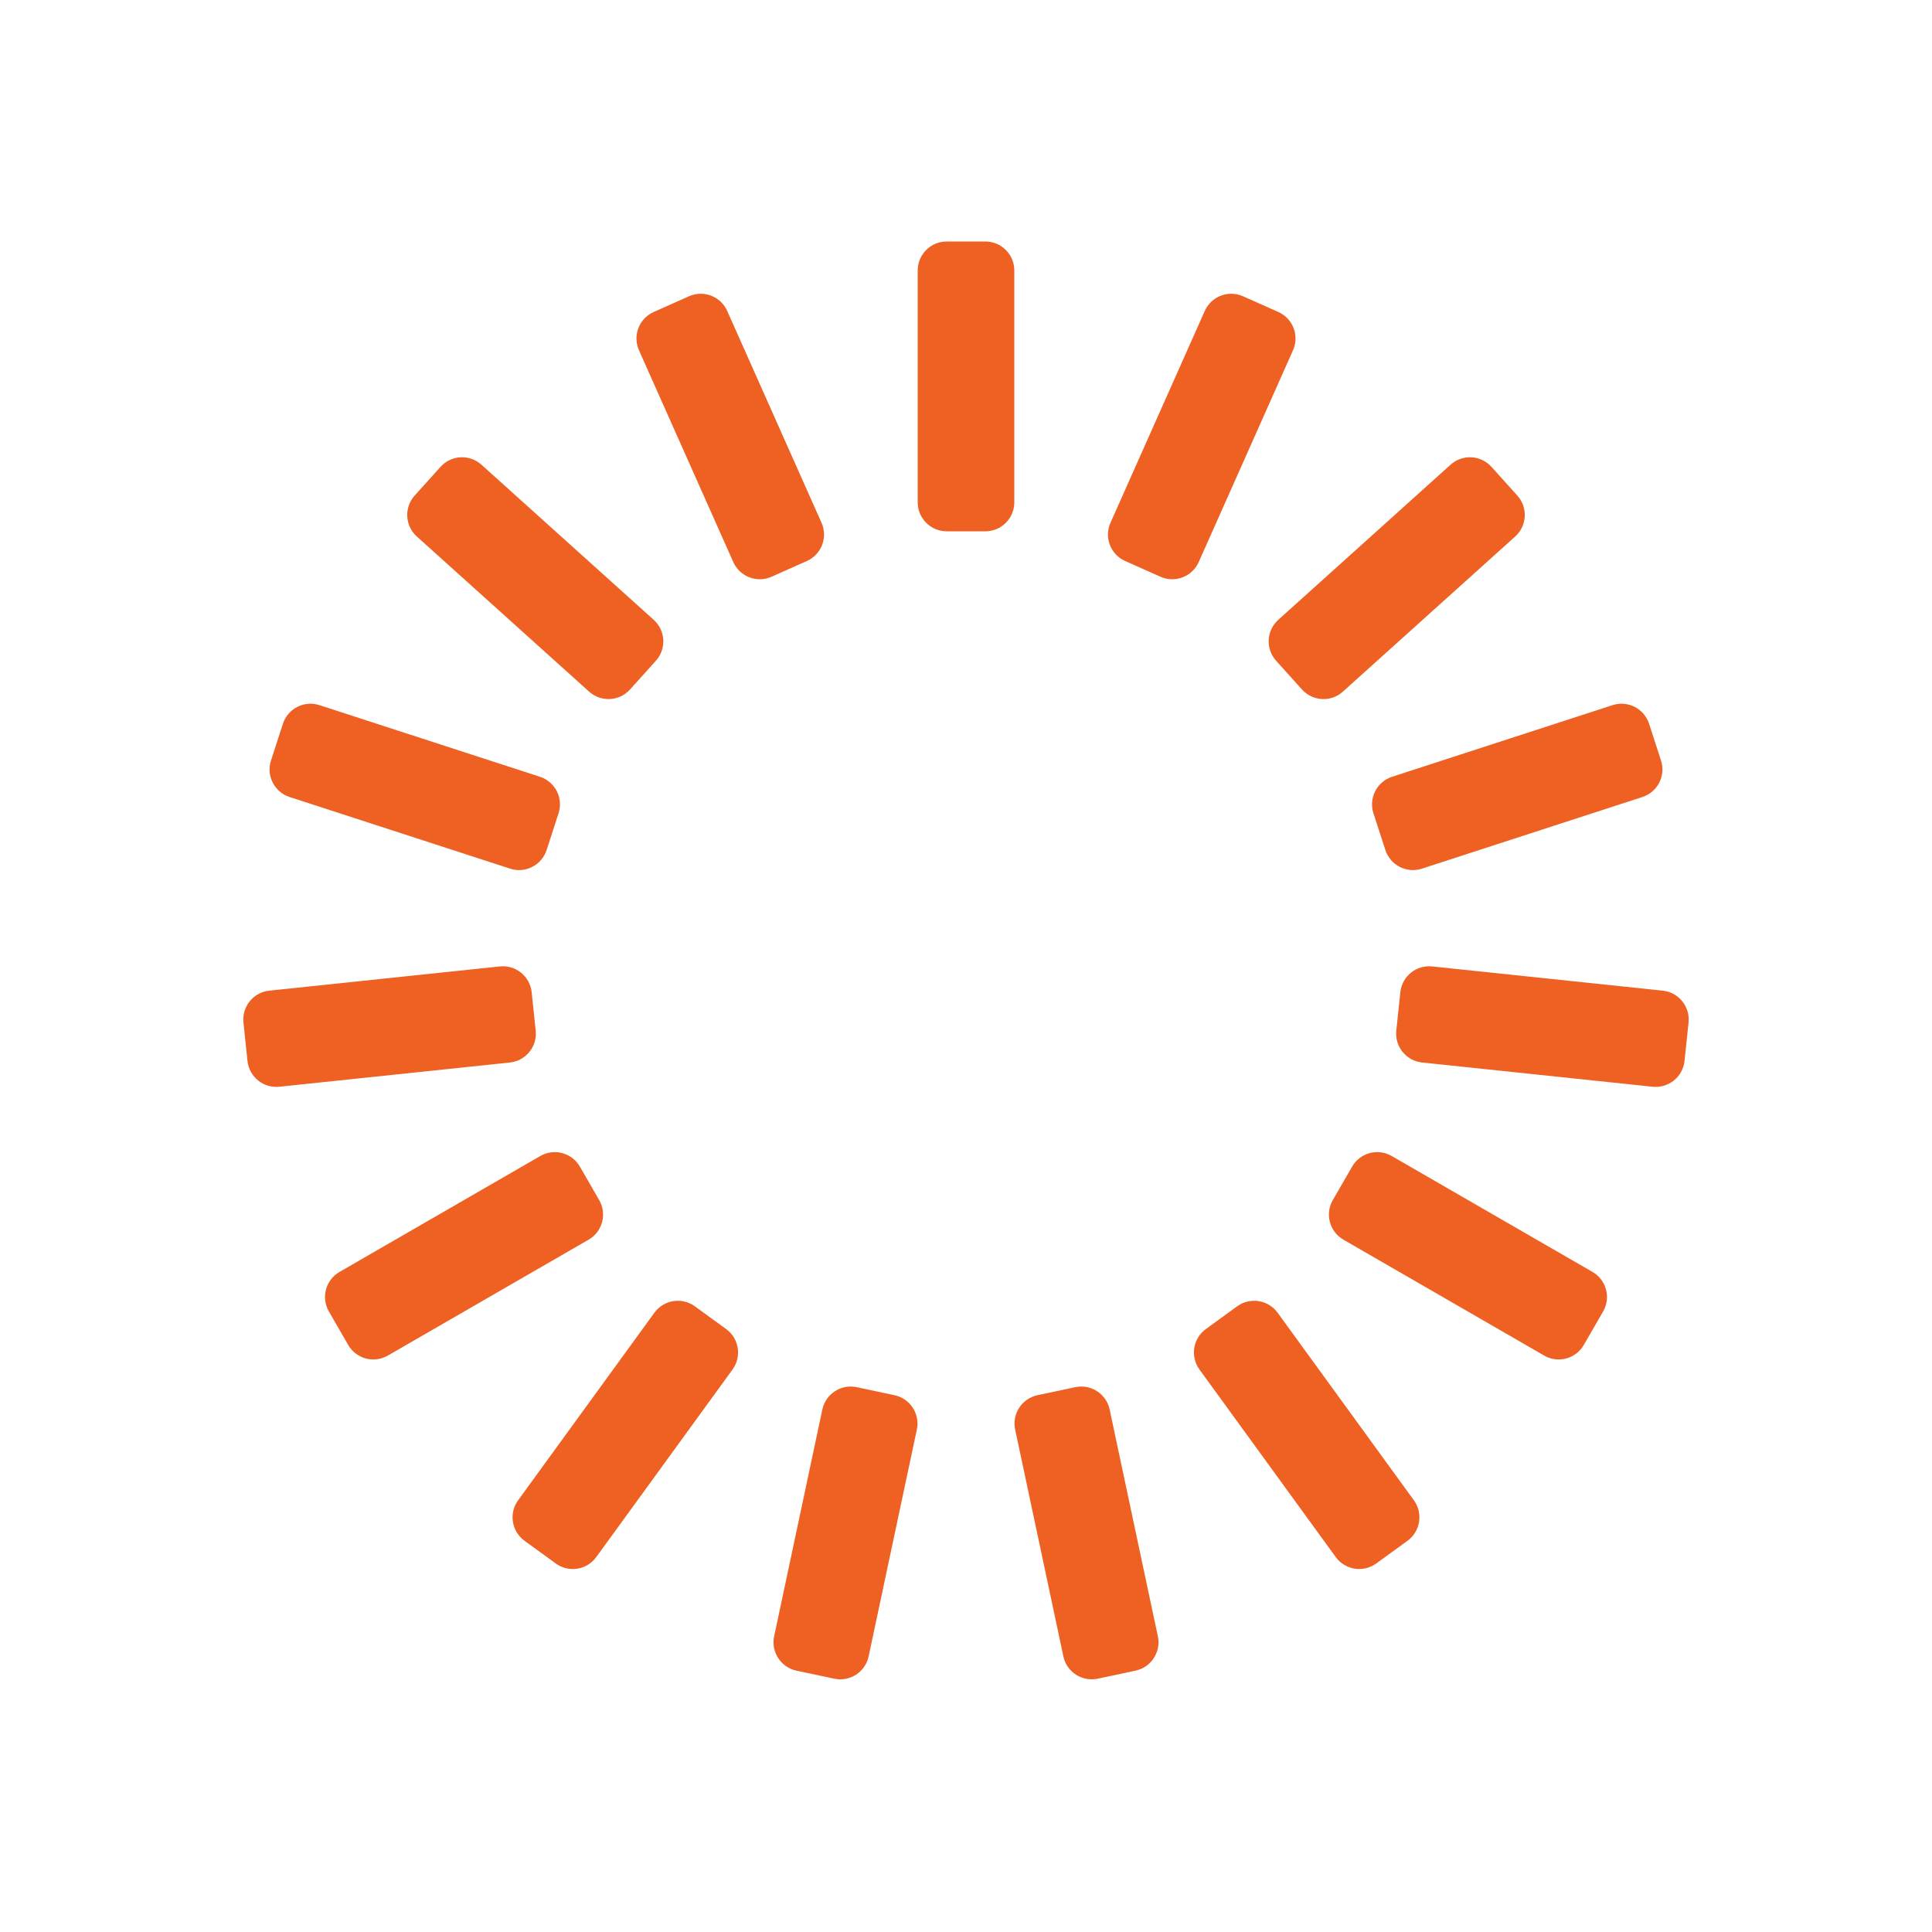
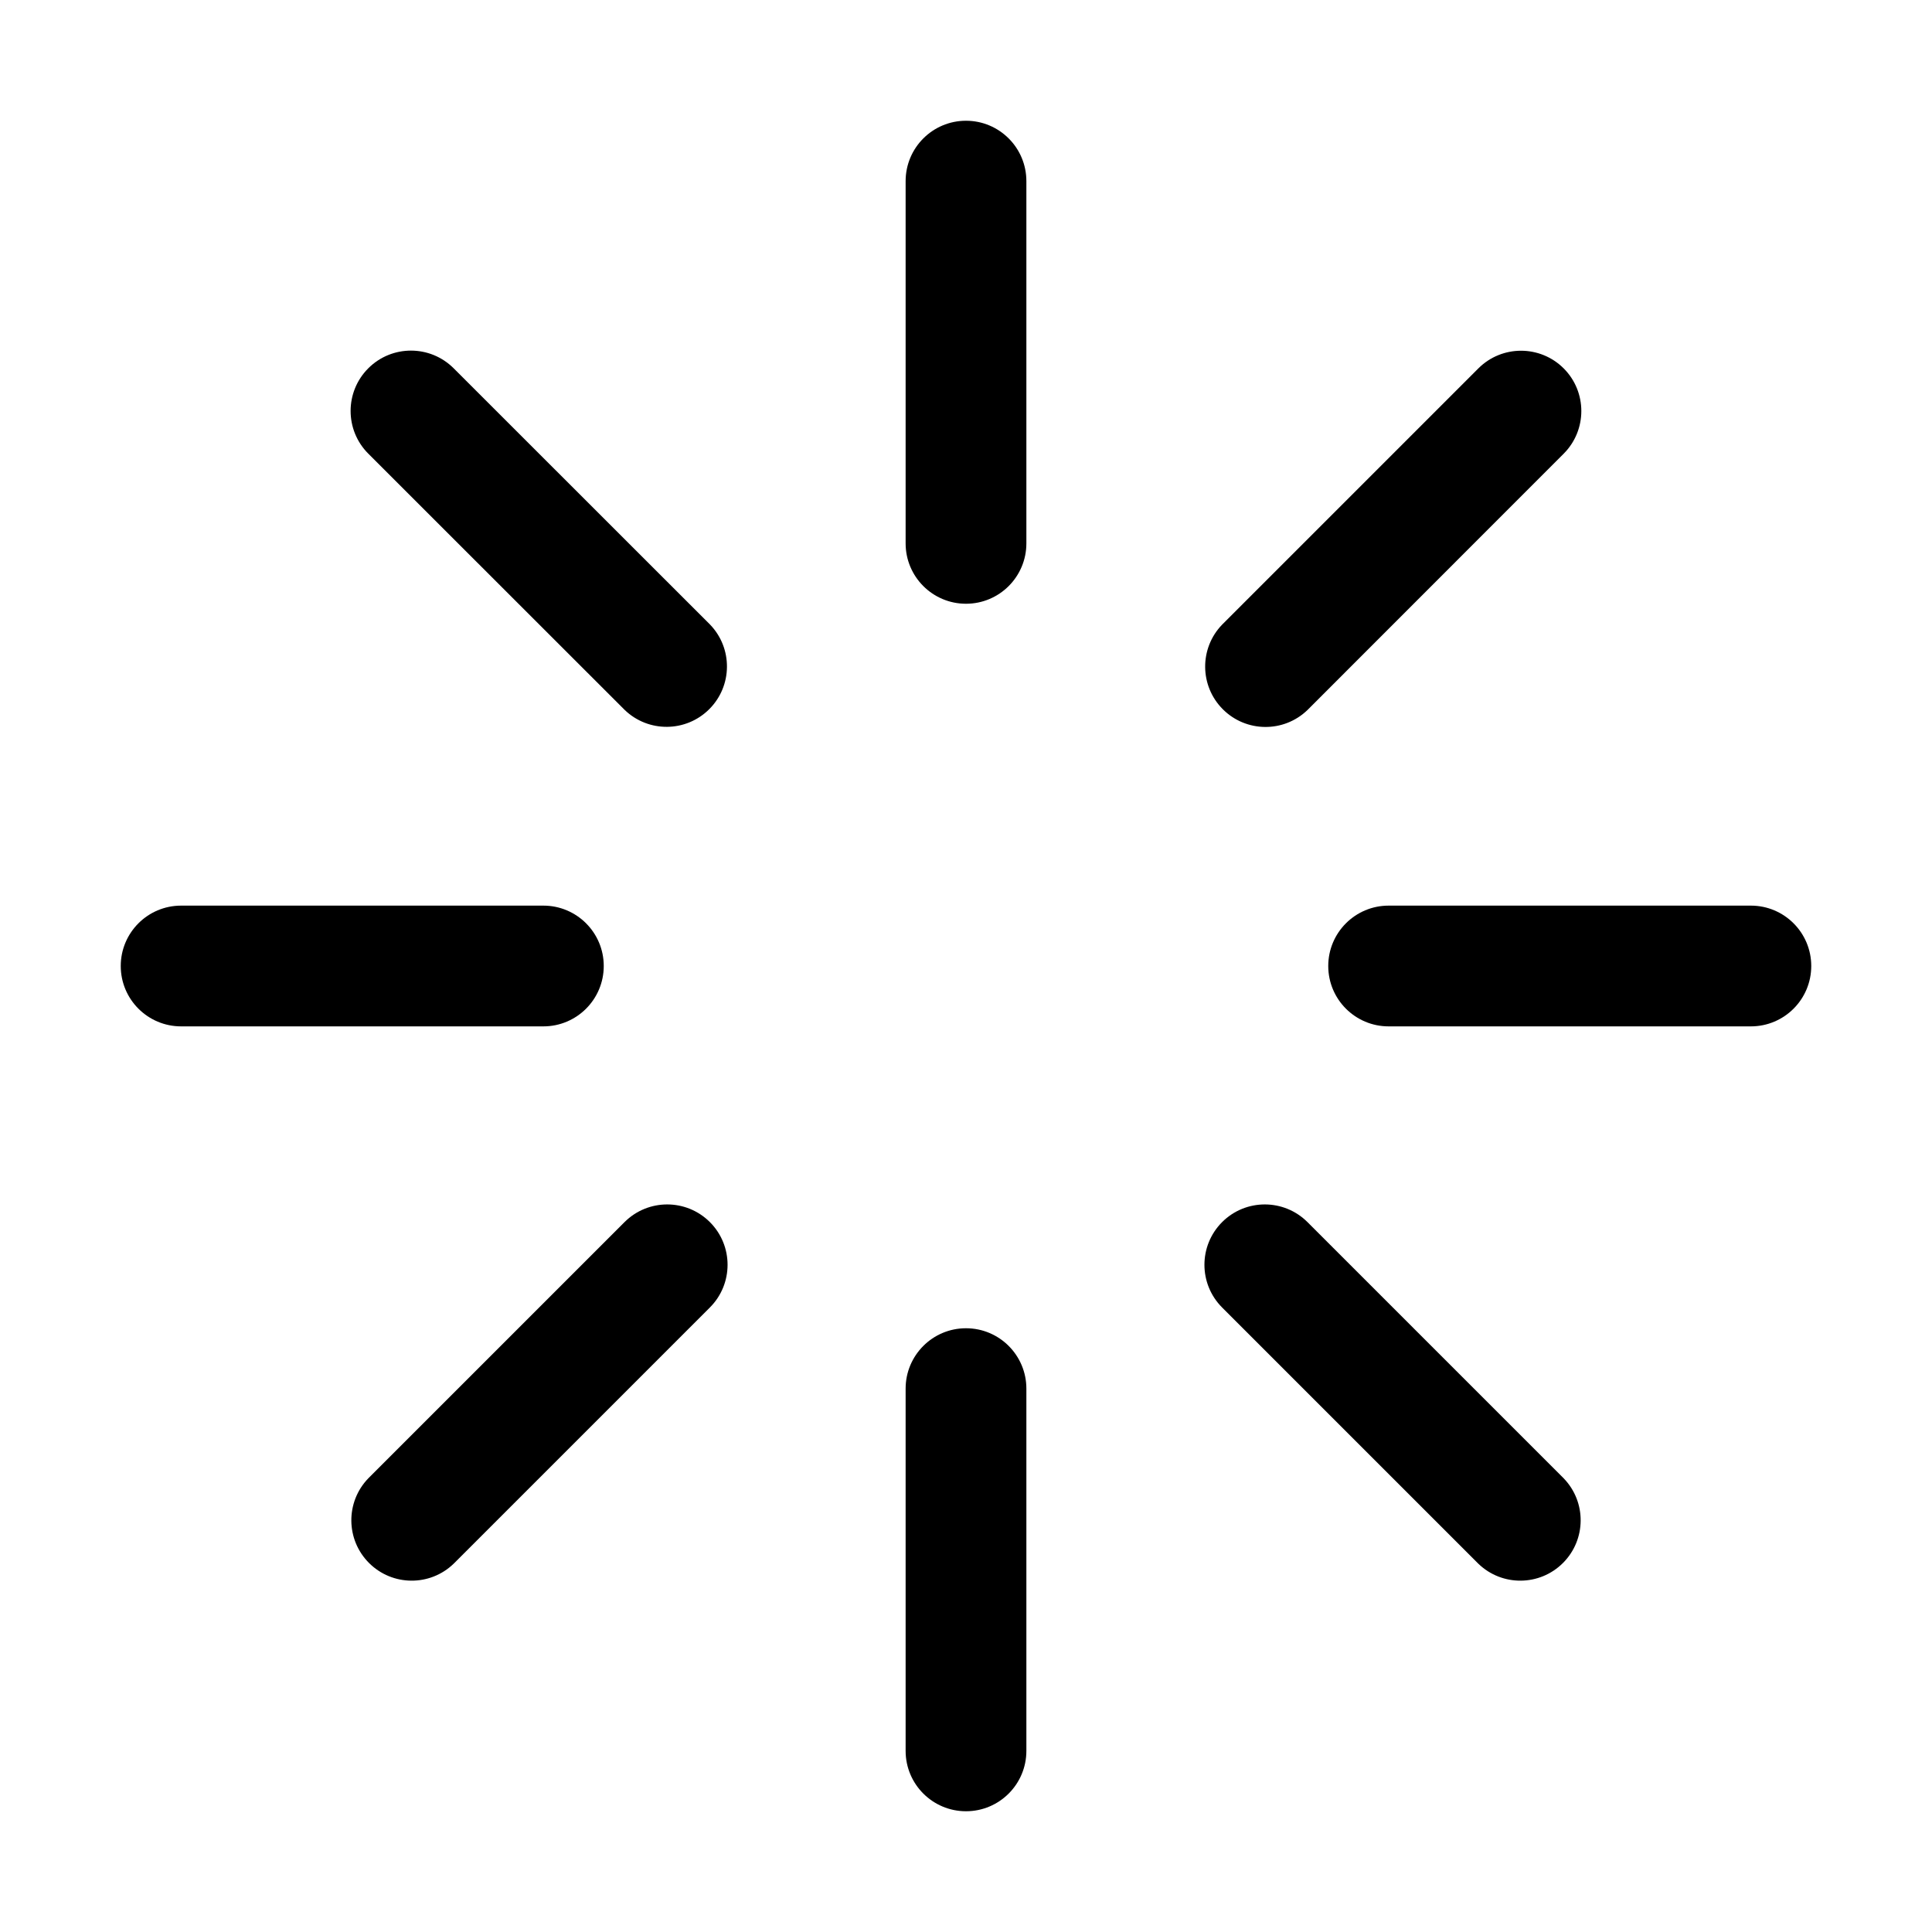
- <svg xmlns="http://www.w3.org/2000/svg" style="margin:auto;background:transparent;display:block;" width="200px" height="200px" viewBox="0 0 100 100" preserveAspectRatio="xMidYMid">
-   <g transform="rotate(0 50 50)">
-     <rect x="47.5" y="12.5" rx="1.5" ry="1.5" width="5" height="15" fill="#ee6123">
-       <animate attributeName="opacity" values="1;0" keyTimes="0;1" dur="1s" begin="-0.933s" repeatCount="indefinite" />
-     </rect>
-   </g>
-   <g transform="rotate(24 50 50)">
-     <rect x="47.5" y="12.5" rx="1.5" ry="1.5" width="5" height="15" fill="#ee6123">
-       <animate attributeName="opacity" values="1;0" keyTimes="0;1" dur="1s" begin="-0.867s" repeatCount="indefinite" />
-     </rect>
-   </g>
-   <g transform="rotate(48 50 50)">
-     <rect x="47.5" y="12.5" rx="1.5" ry="1.5" width="5" height="15" fill="#ee6123">
-       <animate attributeName="opacity" values="1;0" keyTimes="0;1" dur="1s" begin="-0.8s" repeatCount="indefinite" />
-     </rect>
-   </g>
-   <g transform="rotate(72 50 50)">
-     <rect x="47.5" y="12.5" rx="1.5" ry="1.5" width="5" height="15" fill="#ee6123">
-       <animate attributeName="opacity" values="1;0" keyTimes="0;1" dur="1s" begin="-0.733s" repeatCount="indefinite" />
-     </rect>
-   </g>
-   <g transform="rotate(96 50 50)">
-     <rect x="47.5" y="12.5" rx="1.5" ry="1.5" width="5" height="15" fill="#ee6123">
-       <animate attributeName="opacity" values="1;0" keyTimes="0;1" dur="1s" begin="-0.667s" repeatCount="indefinite" />
-     </rect>
-   </g>
-   <g transform="rotate(120 50 50)">
-     <rect x="47.5" y="12.5" rx="1.5" ry="1.5" width="5" height="15" fill="#ee6123">
-       <animate attributeName="opacity" values="1;0" keyTimes="0;1" dur="1s" begin="-0.6s" repeatCount="indefinite" />
-     </rect>
-   </g>
-   <g transform="rotate(144 50 50)">
-     <rect x="47.5" y="12.5" rx="1.5" ry="1.5" width="5" height="15" fill="#ee6123">
-       <animate attributeName="opacity" values="1;0" keyTimes="0;1" dur="1s" begin="-0.533s" repeatCount="indefinite" />
-     </rect>
-   </g>
-   <g transform="rotate(168 50 50)">
-     <rect x="47.5" y="12.5" rx="1.5" ry="1.5" width="5" height="15" fill="#ee6123">
-       <animate attributeName="opacity" values="1;0" keyTimes="0;1" dur="1s" begin="-0.467s" repeatCount="indefinite" />
-     </rect>
-   </g>
-   <g transform="rotate(192 50 50)">
-     <rect x="47.5" y="12.5" rx="1.5" ry="1.5" width="5" height="15" fill="#ee6123">
-       <animate attributeName="opacity" values="1;0" keyTimes="0;1" dur="1s" begin="-0.4s" repeatCount="indefinite" />
-     </rect>
-   </g>
-   <g transform="rotate(216 50 50)">
-     <rect x="47.5" y="12.5" rx="1.5" ry="1.5" width="5" height="15" fill="#ee6123">
-       <animate attributeName="opacity" values="1;0" keyTimes="0;1" dur="1s" begin="-0.333s" repeatCount="indefinite" />
-     </rect>
-   </g>
-   <g transform="rotate(240 50 50)">
-     <rect x="47.5" y="12.5" rx="1.5" ry="1.5" width="5" height="15" fill="#ee6123">
-       <animate attributeName="opacity" values="1;0" keyTimes="0;1" dur="1s" begin="-0.267s" repeatCount="indefinite" />
-     </rect>
-   </g>
-   <g transform="rotate(264 50 50)">
-     <rect x="47.5" y="12.5" rx="1.5" ry="1.5" width="5" height="15" fill="#ee6123">
-       <animate attributeName="opacity" values="1;0" keyTimes="0;1" dur="1s" begin="-0.2s" repeatCount="indefinite" />
-     </rect>
-   </g>
-   <g transform="rotate(288 50 50)">
-     <rect x="47.5" y="12.5" rx="1.5" ry="1.5" width="5" height="15" fill="#ee6123">
-       <animate attributeName="opacity" values="1;0" keyTimes="0;1" dur="1s" begin="-0.133s" repeatCount="indefinite" />
-     </rect>
-   </g>
-   <g transform="rotate(312 50 50)">
-     <rect x="47.5" y="12.5" rx="1.5" ry="1.5" width="5" height="15" fill="#ee6123">
-       <animate attributeName="opacity" values="1;0" keyTimes="0;1" dur="1s" begin="-0.067s" repeatCount="indefinite" />
-     </rect>
-   </g>
-   <g transform="rotate(336 50 50)">
-     <rect x="47.5" y="12.5" rx="1.5" ry="1.5" width="5" height="15" fill="#ee6123">
-       <animate attributeName="opacity" values="1;0" keyTimes="0;1" dur="1s" begin="0s" repeatCount="indefinite" />
-     </rect>
-   </g>
+ <svg xmlns="http://www.w3.org/2000/svg" width="800px" height="800px" viewBox="0 0 1024 1024">
+   <path fill="#000000" d="M512 64a32 32 0 0 1 32 32v192a32 32 0 0 1-64 0V96a32 32 0 0 1 32-32zm0 640a32 32 0 0 1 32 32v192a32 32 0 1 1-64 0V736a32 32 0 0 1 32-32zm448-192a32 32 0 0 1-32 32H736a32 32 0 1 1 0-64h192a32 32 0 0 1 32 32zm-640 0a32 32 0 0 1-32 32H96a32 32 0 0 1 0-64h192a32 32 0 0 1 32 32zM195.2 195.2a32 32 0 0 1 45.248 0L376.32 331.008a32 32 0 0 1-45.248 45.248L195.2 240.448a32 32 0 0 1 0-45.248zm452.544 452.544a32 32 0 0 1 45.248 0L828.8 783.552a32 32 0 0 1-45.248 45.248L647.744 692.992a32 32 0 0 1 0-45.248zM828.8 195.264a32 32 0 0 1 0 45.184L692.992 376.32a32 32 0 0 1-45.248-45.248l135.808-135.808a32 32 0 0 1 45.248 0zm-452.544 452.48a32 32 0 0 1 0 45.248L240.448 828.8a32 32 0 0 1-45.248-45.248l135.808-135.808a32 32 0 0 1 45.248 0z" />
</svg>
